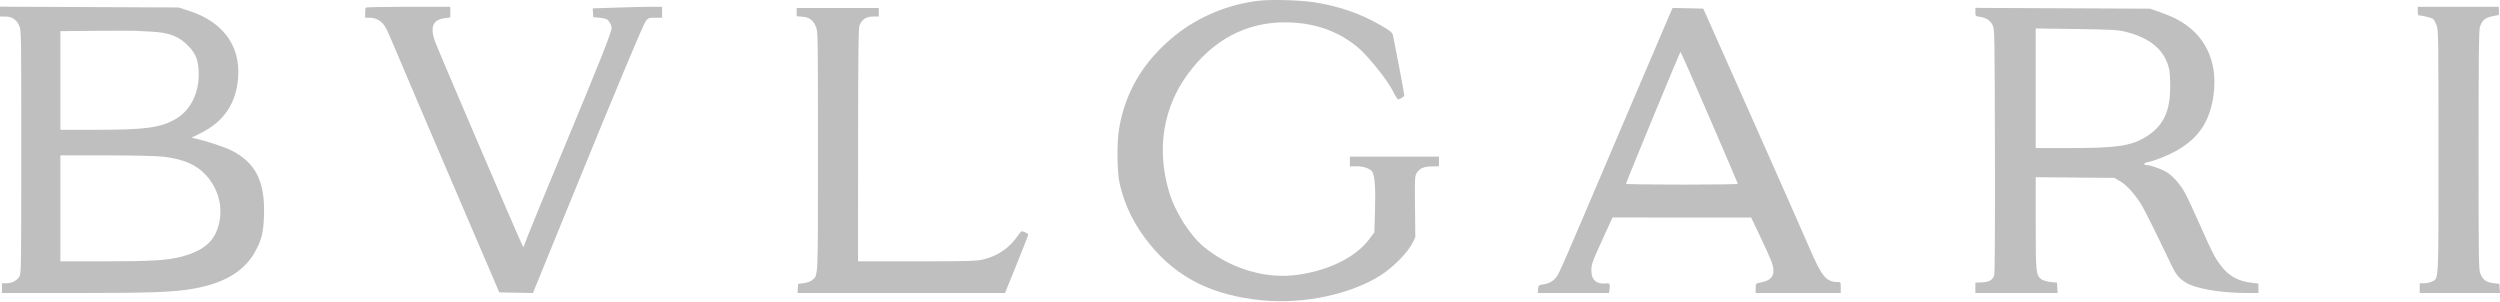
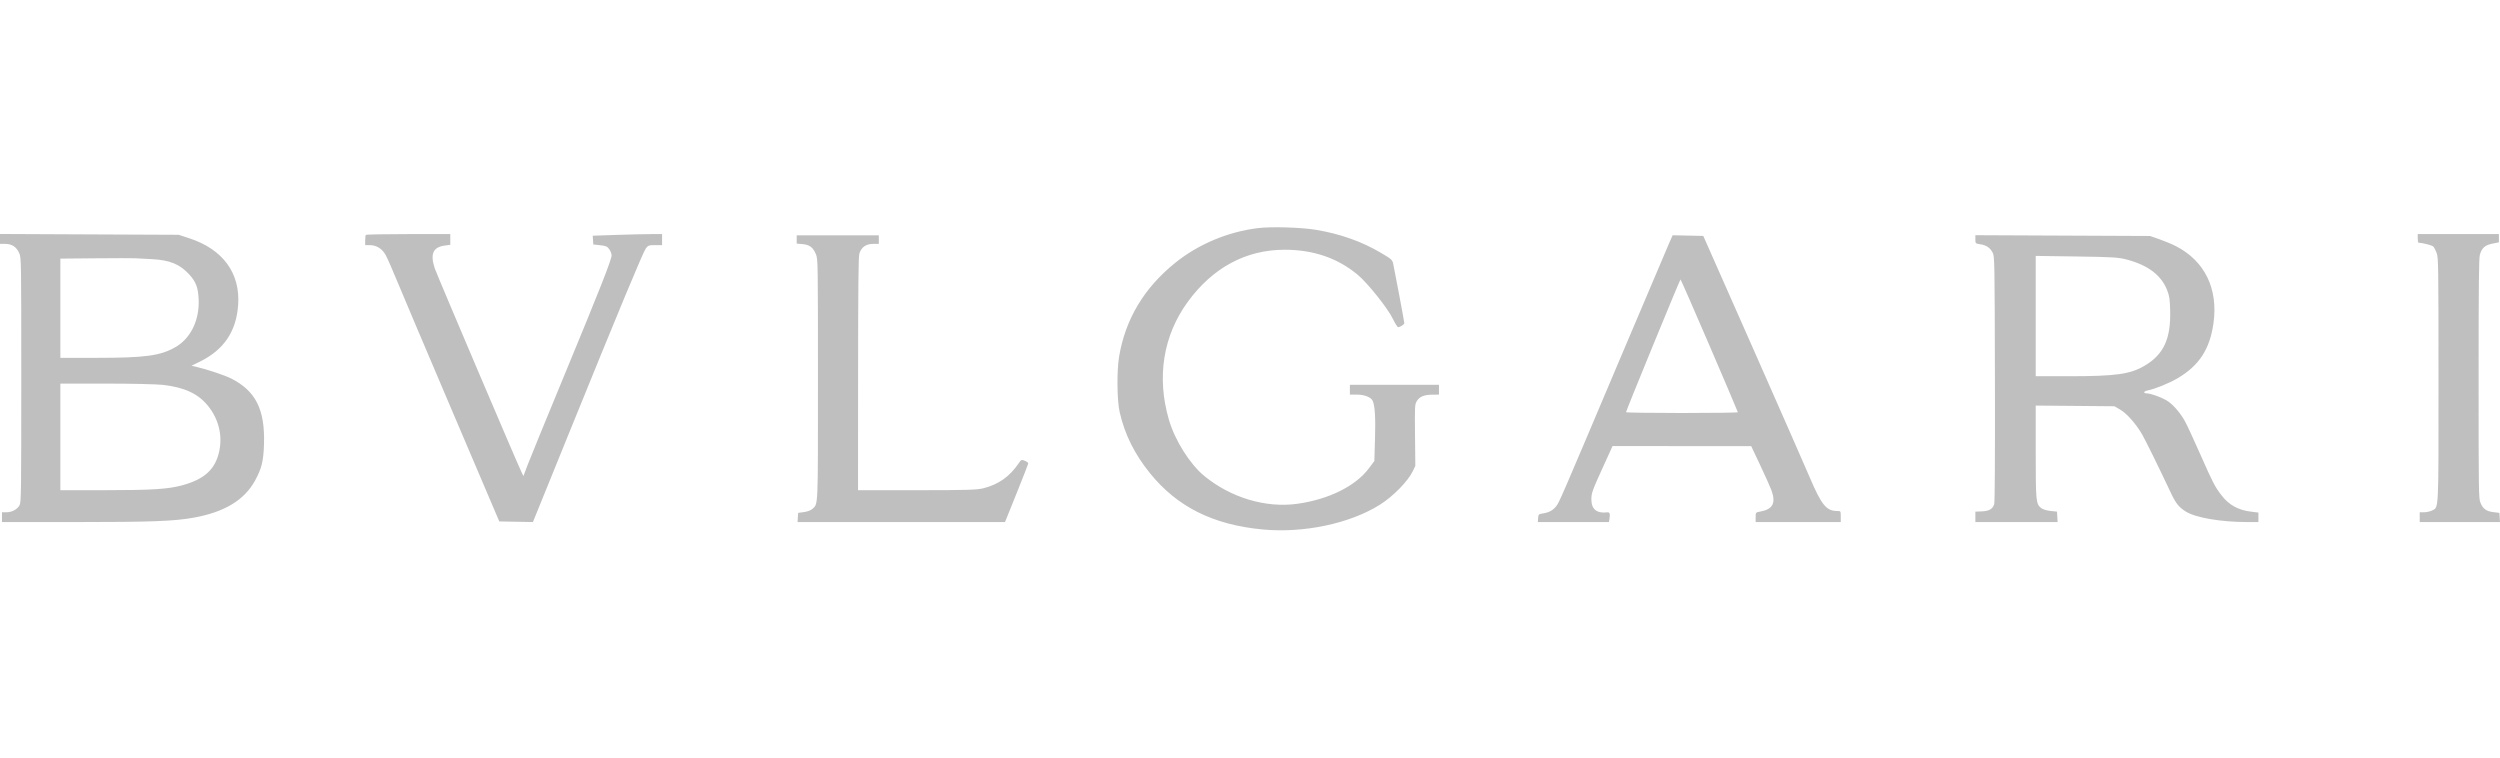
- <svg xmlns="http://www.w3.org/2000/svg" width="166" height="20" viewBox="0 0 166 20" fill="none">
-   <path opacity="0.3" fill-rule="evenodd" clip-rule="evenodd" d="M83.559 0.051C81.561 0.286 79.575 1.111 78.035 2.346C75.964 4.006 74.724 6.067 74.308 8.537C74.149 9.486 74.169 11.431 74.347 12.205C74.682 13.669 75.329 14.965 76.354 16.226C78.169 18.457 80.551 19.639 83.852 19.946C86.569 20.198 89.629 19.556 91.62 18.315C92.503 17.765 93.496 16.756 93.816 16.084L93.978 15.746L93.957 13.725C93.938 11.781 93.942 11.696 94.075 11.476C94.253 11.179 94.553 11.055 95.104 11.049L95.547 11.044V10.721V10.397H92.59H89.633V10.721V11.044H90.092C90.603 11.044 91.044 11.219 91.15 11.462C91.296 11.798 91.343 12.584 91.3 13.985L91.256 15.429L90.898 15.905C90.013 17.081 88.24 17.957 86.15 18.249C84.058 18.542 81.734 17.853 79.968 16.417C79.013 15.639 78.016 14.067 77.615 12.703C76.79 9.896 77.234 7.142 78.871 4.918C80.534 2.658 82.727 1.486 85.296 1.484C87.195 1.482 88.797 2.023 90.134 3.12C90.8 3.666 92.142 5.335 92.492 6.052C92.636 6.348 92.79 6.592 92.834 6.593C92.96 6.598 93.247 6.416 93.247 6.33C93.247 6.253 92.644 3.043 92.516 2.444C92.454 2.148 92.416 2.114 91.715 1.7C90.429 0.94 88.987 0.432 87.366 0.166C86.397 0.007 84.438 -0.052 83.559 0.051ZM0 0.77V1.097H0.346C0.791 1.097 1.104 1.303 1.278 1.711C1.411 2.023 1.413 2.117 1.413 10.078C1.413 17.471 1.404 18.145 1.303 18.335C1.154 18.615 0.799 18.809 0.434 18.809H0.131V19.132V19.456H5.11C10.058 19.456 11.568 19.399 12.869 19.165C14.903 18.799 16.217 18.011 16.927 16.733C17.373 15.928 17.495 15.442 17.53 14.314C17.601 12.038 16.985 10.809 15.359 9.984C14.941 9.772 13.707 9.363 13.012 9.206L12.717 9.139L13.275 8.867C14.861 8.091 15.683 6.886 15.812 5.146C15.969 3.029 14.803 1.447 12.549 0.718L11.861 0.496L5.931 0.47L0 0.443V0.77ZM24.292 0.504C24.268 0.533 24.248 0.697 24.248 0.868V1.178L24.56 1.179C25.003 1.182 25.378 1.416 25.611 1.837C25.719 2.03 26.047 2.771 26.341 3.483C26.635 4.194 28.288 8.07 30.014 12.096L33.153 19.415L34.27 19.435L35.387 19.455L37.752 13.66C41.082 5.504 42.699 1.64 42.886 1.391C43.031 1.2 43.095 1.178 43.505 1.178H43.962V0.814V0.45H43.25C42.858 0.45 41.822 0.474 40.947 0.503L39.356 0.557L39.375 0.847L39.395 1.137L39.85 1.185C40.237 1.226 40.327 1.266 40.458 1.452C40.542 1.573 40.611 1.753 40.611 1.852C40.611 2.133 39.829 4.105 37.478 9.75C36.284 12.62 35.183 15.294 35.032 15.694L34.756 16.421L34.636 16.179C34.358 15.616 29.005 3.12 28.869 2.714C28.554 1.775 28.748 1.317 29.507 1.211L29.9 1.157V0.803V0.45H27.118C25.588 0.45 24.316 0.474 24.292 0.504ZM160.538 0.733C160.538 0.888 160.56 1.017 160.587 1.017C160.862 1.026 161.489 1.19 161.571 1.273C161.629 1.332 161.73 1.525 161.795 1.703C161.908 2.009 161.915 2.465 161.916 10.016C161.918 18.884 161.938 18.462 161.495 18.69C161.369 18.755 161.131 18.809 160.967 18.809H160.669V19.132V19.456H163.335H166L165.98 19.152L165.959 18.849L165.564 18.802C165.092 18.747 164.863 18.581 164.7 18.177C164.585 17.893 164.579 17.482 164.579 9.993C164.579 3.795 164.597 2.045 164.663 1.816C164.794 1.362 164.998 1.181 165.49 1.081L165.926 0.992V0.721V0.45H163.232H160.538V0.733ZM52.899 0.804V1.077L53.294 1.112C53.761 1.154 53.991 1.33 54.181 1.789C54.309 2.101 54.312 2.268 54.312 10.034C54.312 18.68 54.331 18.233 53.941 18.589C53.84 18.681 53.605 18.769 53.382 18.798L52.998 18.849L52.977 19.152L52.957 19.456H59.845H66.733L67.505 17.555C67.929 16.509 68.276 15.62 68.276 15.579C68.276 15.539 68.173 15.463 68.046 15.412C67.827 15.323 67.808 15.331 67.636 15.583C67.04 16.453 66.305 16.971 65.305 17.224C64.876 17.333 64.202 17.353 60.886 17.353H56.974L56.977 9.69C56.98 3.973 57.001 1.956 57.059 1.747C57.177 1.326 57.498 1.097 57.969 1.097H58.353V0.814V0.531H55.626H52.899V0.804ZM110.837 1.034C110.712 1.313 109.161 4.944 107.39 9.103C103.676 17.825 103.542 18.135 103.348 18.39C103.139 18.666 102.861 18.823 102.483 18.88C102.167 18.928 102.15 18.942 102.131 19.193L102.11 19.456H104.472H106.834L106.874 19.205C106.922 18.91 106.88 18.796 106.729 18.814C106.026 18.899 105.667 18.612 105.667 17.962C105.667 17.536 105.721 17.39 106.507 15.675L107.073 14.441L111.676 14.443L116.28 14.444L116.884 15.717C117.216 16.416 117.548 17.153 117.622 17.353C117.933 18.2 117.719 18.612 116.888 18.762C116.576 18.819 116.576 18.819 116.576 19.137V19.456H119.401H122.227V19.092C122.227 18.735 122.223 18.728 122.013 18.727C121.263 18.726 120.957 18.353 120.144 16.457C119.812 15.682 118.091 11.79 116.319 7.809L113.098 0.571L112.081 0.549L111.064 0.526L110.837 1.034ZM131.164 0.799C131.164 1.069 131.17 1.075 131.494 1.122C131.897 1.181 132.158 1.361 132.321 1.694C132.44 1.936 132.446 2.273 132.463 10.004C132.474 15.093 132.457 18.139 132.417 18.269C132.316 18.594 132.082 18.732 131.599 18.751L131.164 18.768L131.164 19.112L131.164 19.456H133.895H136.626L136.605 19.112L136.585 18.768L136.148 18.722C135.9 18.696 135.635 18.614 135.535 18.534C135.187 18.253 135.172 18.107 135.172 14.805V11.767L137.785 11.79L140.397 11.813L140.777 12.032C141.219 12.287 141.837 12.981 142.237 13.673C142.483 14.097 143.305 15.758 144.158 17.555C144.48 18.233 144.684 18.483 145.15 18.77C145.803 19.172 147.487 19.456 149.215 19.456H149.958V19.142V18.829L149.482 18.772C148.609 18.667 147.993 18.325 147.487 17.664C147.063 17.11 146.932 16.857 146.109 15.007C145.684 14.051 145.227 13.068 145.093 12.824C144.764 12.223 144.244 11.64 143.828 11.406C143.452 11.195 142.786 10.964 142.555 10.964C142.302 10.964 142.326 10.824 142.589 10.773C143.097 10.673 144.027 10.297 144.602 9.96C146.025 9.126 146.735 8.039 146.975 6.33C147.295 4.052 146.395 2.221 144.475 1.243C144.22 1.113 143.73 0.909 143.387 0.791L142.762 0.575L136.963 0.549L131.164 0.523V0.799ZM141.218 2.131C142.639 2.504 143.52 3.172 143.905 4.17C144.052 4.551 144.08 4.745 144.099 5.527C144.144 7.372 143.665 8.393 142.407 9.135C141.452 9.698 140.493 9.831 137.4 9.831H135.172V5.861V1.89L137.883 1.928C140.282 1.962 140.666 1.985 141.218 2.131ZM10.087 2.104C11.283 2.167 11.939 2.435 12.57 3.12C13.014 3.602 13.16 3.989 13.192 4.777C13.247 6.129 12.662 7.327 11.667 7.9C10.658 8.482 9.658 8.618 6.391 8.618L4.009 8.618V5.344V2.069L6.325 2.048C7.599 2.036 8.789 2.035 8.97 2.045C9.151 2.055 9.653 2.081 10.087 2.104ZM113.507 7.8C114.544 10.197 115.393 12.181 115.393 12.208C115.393 12.235 113.722 12.258 111.68 12.258C109.638 12.258 107.967 12.234 107.967 12.205C107.967 12.113 111.547 3.444 111.585 3.443C111.606 3.442 112.471 5.403 113.507 7.8ZM10.833 10.403C12.253 10.567 13.162 10.988 13.808 11.783C14.511 12.647 14.78 13.71 14.562 14.758C14.311 15.964 13.587 16.63 12.091 17.032C11.154 17.284 10.083 17.351 6.982 17.352L4.009 17.353V13.835V10.317L7.048 10.317C8.719 10.317 10.423 10.356 10.833 10.403Z" fill="#292929" />
+ <svg xmlns="http://www.w3.org/2000/svg" width="165" height="50" viewBox="0 0 165 50" fill="none">
+   <path opacity="0.3" fill-rule="evenodd" clip-rule="evenodd" d="M83.055 15.052C81.07 15.286 79.096 16.111 77.565 17.346C75.507 19.006 74.273 21.067 73.861 23.537C73.702 24.486 73.722 26.431 73.899 27.205C74.232 28.669 74.876 29.965 75.894 31.226C77.698 33.457 80.066 34.639 83.347 34.946C86.048 35.198 89.089 34.556 91.068 33.315C91.945 32.765 92.933 31.756 93.251 31.084L93.412 30.746L93.391 28.725C93.372 26.781 93.377 26.696 93.508 26.476C93.685 26.179 93.984 26.055 94.531 26.049L94.972 26.044V25.721V25.397H92.032H89.093V25.721V26.044H89.549C90.057 26.044 90.496 26.219 90.601 26.462C90.746 26.798 90.793 27.584 90.75 28.985L90.706 30.429L90.35 30.905C89.471 32.081 87.708 32.957 85.631 33.249C83.551 33.542 81.242 32.853 79.487 31.417C78.537 30.639 77.546 29.067 77.148 27.703C76.328 24.896 76.769 22.142 78.396 19.918C80.049 17.658 82.229 16.486 84.782 16.483C86.67 16.482 88.262 17.023 89.591 18.12C90.253 18.666 91.587 20.335 91.934 21.052C92.078 21.348 92.231 21.592 92.274 21.593C92.4 21.598 92.686 21.416 92.686 21.33C92.686 21.253 92.085 18.043 91.959 17.444C91.897 17.148 91.86 17.113 91.163 16.7C89.884 15.94 88.45 15.431 86.84 15.166C85.876 15.007 83.929 14.948 83.055 15.052ZM0 15.77V16.097H0.344C0.786 16.097 1.098 16.303 1.27 16.711C1.403 17.023 1.404 17.117 1.404 25.078C1.404 32.471 1.395 33.145 1.295 33.335C1.147 33.615 0.794 33.809 0.431 33.809H0.131V34.132V34.456H5.08C9.997 34.456 11.499 34.399 12.791 34.165C14.813 33.799 16.119 33.011 16.825 31.733C17.269 30.928 17.389 30.442 17.424 29.314C17.495 27.038 16.883 25.809 15.266 24.984C14.851 24.772 13.624 24.363 12.934 24.206L12.641 24.139L13.195 23.867C14.771 23.091 15.588 21.886 15.717 20.146C15.873 18.029 14.713 16.447 12.473 15.718L11.79 15.496L5.895 15.47L0 15.443V15.77ZM24.146 15.504C24.122 15.533 24.102 15.697 24.102 15.867V16.177L24.412 16.179C24.852 16.182 25.225 16.416 25.457 16.837C25.564 17.03 25.89 17.771 26.182 18.483C26.474 19.194 28.117 23.07 29.833 27.096L32.953 34.415L34.063 34.435L35.173 34.455L37.525 28.66C40.835 20.504 42.442 16.64 42.628 16.391C42.772 16.2 42.835 16.177 43.243 16.177H43.697V15.814V15.45H42.989C42.6 15.45 41.57 15.474 40.7 15.503L39.119 15.557L39.138 15.847L39.158 16.137L39.61 16.185C39.994 16.226 40.084 16.266 40.214 16.452C40.298 16.573 40.366 16.753 40.366 16.852C40.366 17.133 39.589 19.105 37.253 24.75C36.066 27.619 34.971 30.294 34.82 30.694L34.547 31.421L34.428 31.179C34.151 30.616 28.83 18.12 28.695 17.714C28.382 16.775 28.575 16.317 29.329 16.211L29.72 16.157V15.803V15.45H26.954C25.433 15.45 24.17 15.474 24.146 15.504ZM159.571 15.733C159.571 15.888 159.593 16.017 159.62 16.017C159.893 16.026 160.516 16.189 160.598 16.273C160.655 16.332 160.755 16.525 160.821 16.703C160.933 17.009 160.94 17.465 160.941 25.016C160.943 33.884 160.963 33.462 160.522 33.69C160.396 33.755 160.16 33.809 159.997 33.809H159.701V34.132V34.456H162.351H165L164.98 34.152L164.959 33.849L164.566 33.802C164.098 33.747 163.87 33.581 163.708 33.177C163.594 32.894 163.588 32.482 163.588 24.993C163.588 18.795 163.606 17.045 163.671 16.816C163.801 16.362 164.004 16.181 164.493 16.081L164.927 15.992V15.721V15.45H162.249H159.571V15.733ZM52.581 15.804V16.077L52.973 16.112C53.437 16.154 53.666 16.33 53.854 16.789C53.982 17.101 53.985 17.268 53.985 25.034C53.985 33.68 54.004 33.233 53.616 33.589C53.515 33.681 53.282 33.769 53.061 33.798L52.679 33.849L52.658 34.152L52.638 34.456H59.485H66.331L67.098 32.554C67.52 31.509 67.865 30.62 67.865 30.579C67.865 30.539 67.762 30.463 67.636 30.412C67.419 30.323 67.399 30.331 67.228 30.583C66.637 31.453 65.906 31.971 64.912 32.224C64.485 32.333 63.815 32.353 60.519 32.353H56.63L56.634 24.69C56.637 18.973 56.657 16.956 56.716 16.747C56.833 16.326 57.152 16.097 57.62 16.097H58.002V15.814V15.53H55.291H52.581V15.804ZM110.169 16.034C110.046 16.313 108.504 19.944 106.743 24.103C103.052 32.825 102.918 33.135 102.725 33.39C102.517 33.666 102.241 33.823 101.865 33.88C101.551 33.928 101.535 33.942 101.516 34.193L101.495 34.456H103.843H106.19L106.231 34.205C106.278 33.91 106.236 33.796 106.086 33.814C105.387 33.899 105.031 33.612 105.031 32.962C105.031 32.536 105.084 32.391 105.866 30.675L106.428 29.441L111.003 29.443L115.579 29.444L116.18 30.717C116.51 31.416 116.84 32.153 116.913 32.353C117.223 33.2 117.01 33.612 116.184 33.762C115.874 33.818 115.873 33.819 115.873 34.137V34.456H118.682H121.491V34.092C121.491 33.735 121.486 33.728 121.278 33.727C120.533 33.726 120.228 33.353 119.421 31.457C119.09 30.682 117.379 26.791 115.619 22.809L112.417 15.571L111.406 15.549L110.395 15.527L110.169 16.034ZM130.374 15.799C130.374 16.069 130.38 16.075 130.702 16.122C131.102 16.181 131.362 16.361 131.524 16.694C131.642 16.936 131.648 17.273 131.665 25.004C131.676 30.093 131.659 33.139 131.619 33.269C131.519 33.594 131.287 33.732 130.806 33.751L130.374 33.768L130.374 34.112L130.374 34.456H133.088H135.803L135.783 34.112L135.762 33.768L135.328 33.722C135.081 33.696 134.817 33.614 134.718 33.534C134.372 33.253 134.358 33.107 134.358 29.805V26.767L136.955 26.79L139.551 26.813L139.929 27.032C140.368 27.287 140.982 27.981 141.381 28.673C141.624 29.097 142.442 30.759 143.289 32.555C143.609 33.233 143.813 33.483 144.276 33.77C144.924 34.172 146.599 34.456 148.317 34.456H149.055V34.142V33.829L148.581 33.772C147.713 33.667 147.101 33.325 146.599 32.664C146.177 32.11 146.047 31.857 145.229 30.007C144.807 29.051 144.352 28.068 144.219 27.824C143.891 27.223 143.375 26.64 142.962 26.407C142.588 26.195 141.926 25.964 141.697 25.964C141.444 25.964 141.469 25.824 141.73 25.773C142.235 25.673 143.159 25.297 143.731 24.96C145.145 24.126 145.851 23.04 146.09 21.33C146.408 19.052 145.513 17.221 143.605 16.243C143.351 16.113 142.864 15.909 142.523 15.79L141.902 15.575L136.138 15.549L130.374 15.523V15.799ZM140.367 17.131C141.78 17.504 142.655 18.172 143.038 19.17C143.184 19.551 143.212 19.745 143.231 20.527C143.275 22.372 142.799 23.393 141.549 24.135C140.6 24.698 139.646 24.831 136.572 24.831H134.358V20.861V16.89L137.053 16.928C139.437 16.962 139.818 16.985 140.367 17.131ZM10.026 17.104C11.215 17.166 11.867 17.435 12.495 18.12C12.936 18.602 13.08 18.989 13.112 19.776C13.167 21.129 12.586 22.327 11.597 22.9C10.594 23.482 9.6 23.617 6.352 23.618L3.984 23.618V20.344V17.069L6.287 17.048C7.553 17.036 8.736 17.035 8.916 17.045C9.095 17.055 9.595 17.081 10.026 17.104ZM112.824 22.8C113.854 25.197 114.698 27.181 114.698 27.208C114.698 27.235 113.037 27.258 111.007 27.258C108.977 27.258 107.317 27.234 107.317 27.205C107.317 27.113 110.875 18.444 110.913 18.443C110.933 18.442 111.793 20.403 112.824 22.8ZM10.768 25.403C12.179 25.567 13.082 25.988 13.725 26.783C14.424 27.647 14.691 28.71 14.474 29.759C14.225 30.964 13.505 31.63 12.018 32.032C11.087 32.284 10.022 32.351 6.94 32.352L3.984 32.353V28.835V25.317L7.005 25.317C8.667 25.317 10.36 25.356 10.768 25.403Z" fill="#292929" />
</svg>
